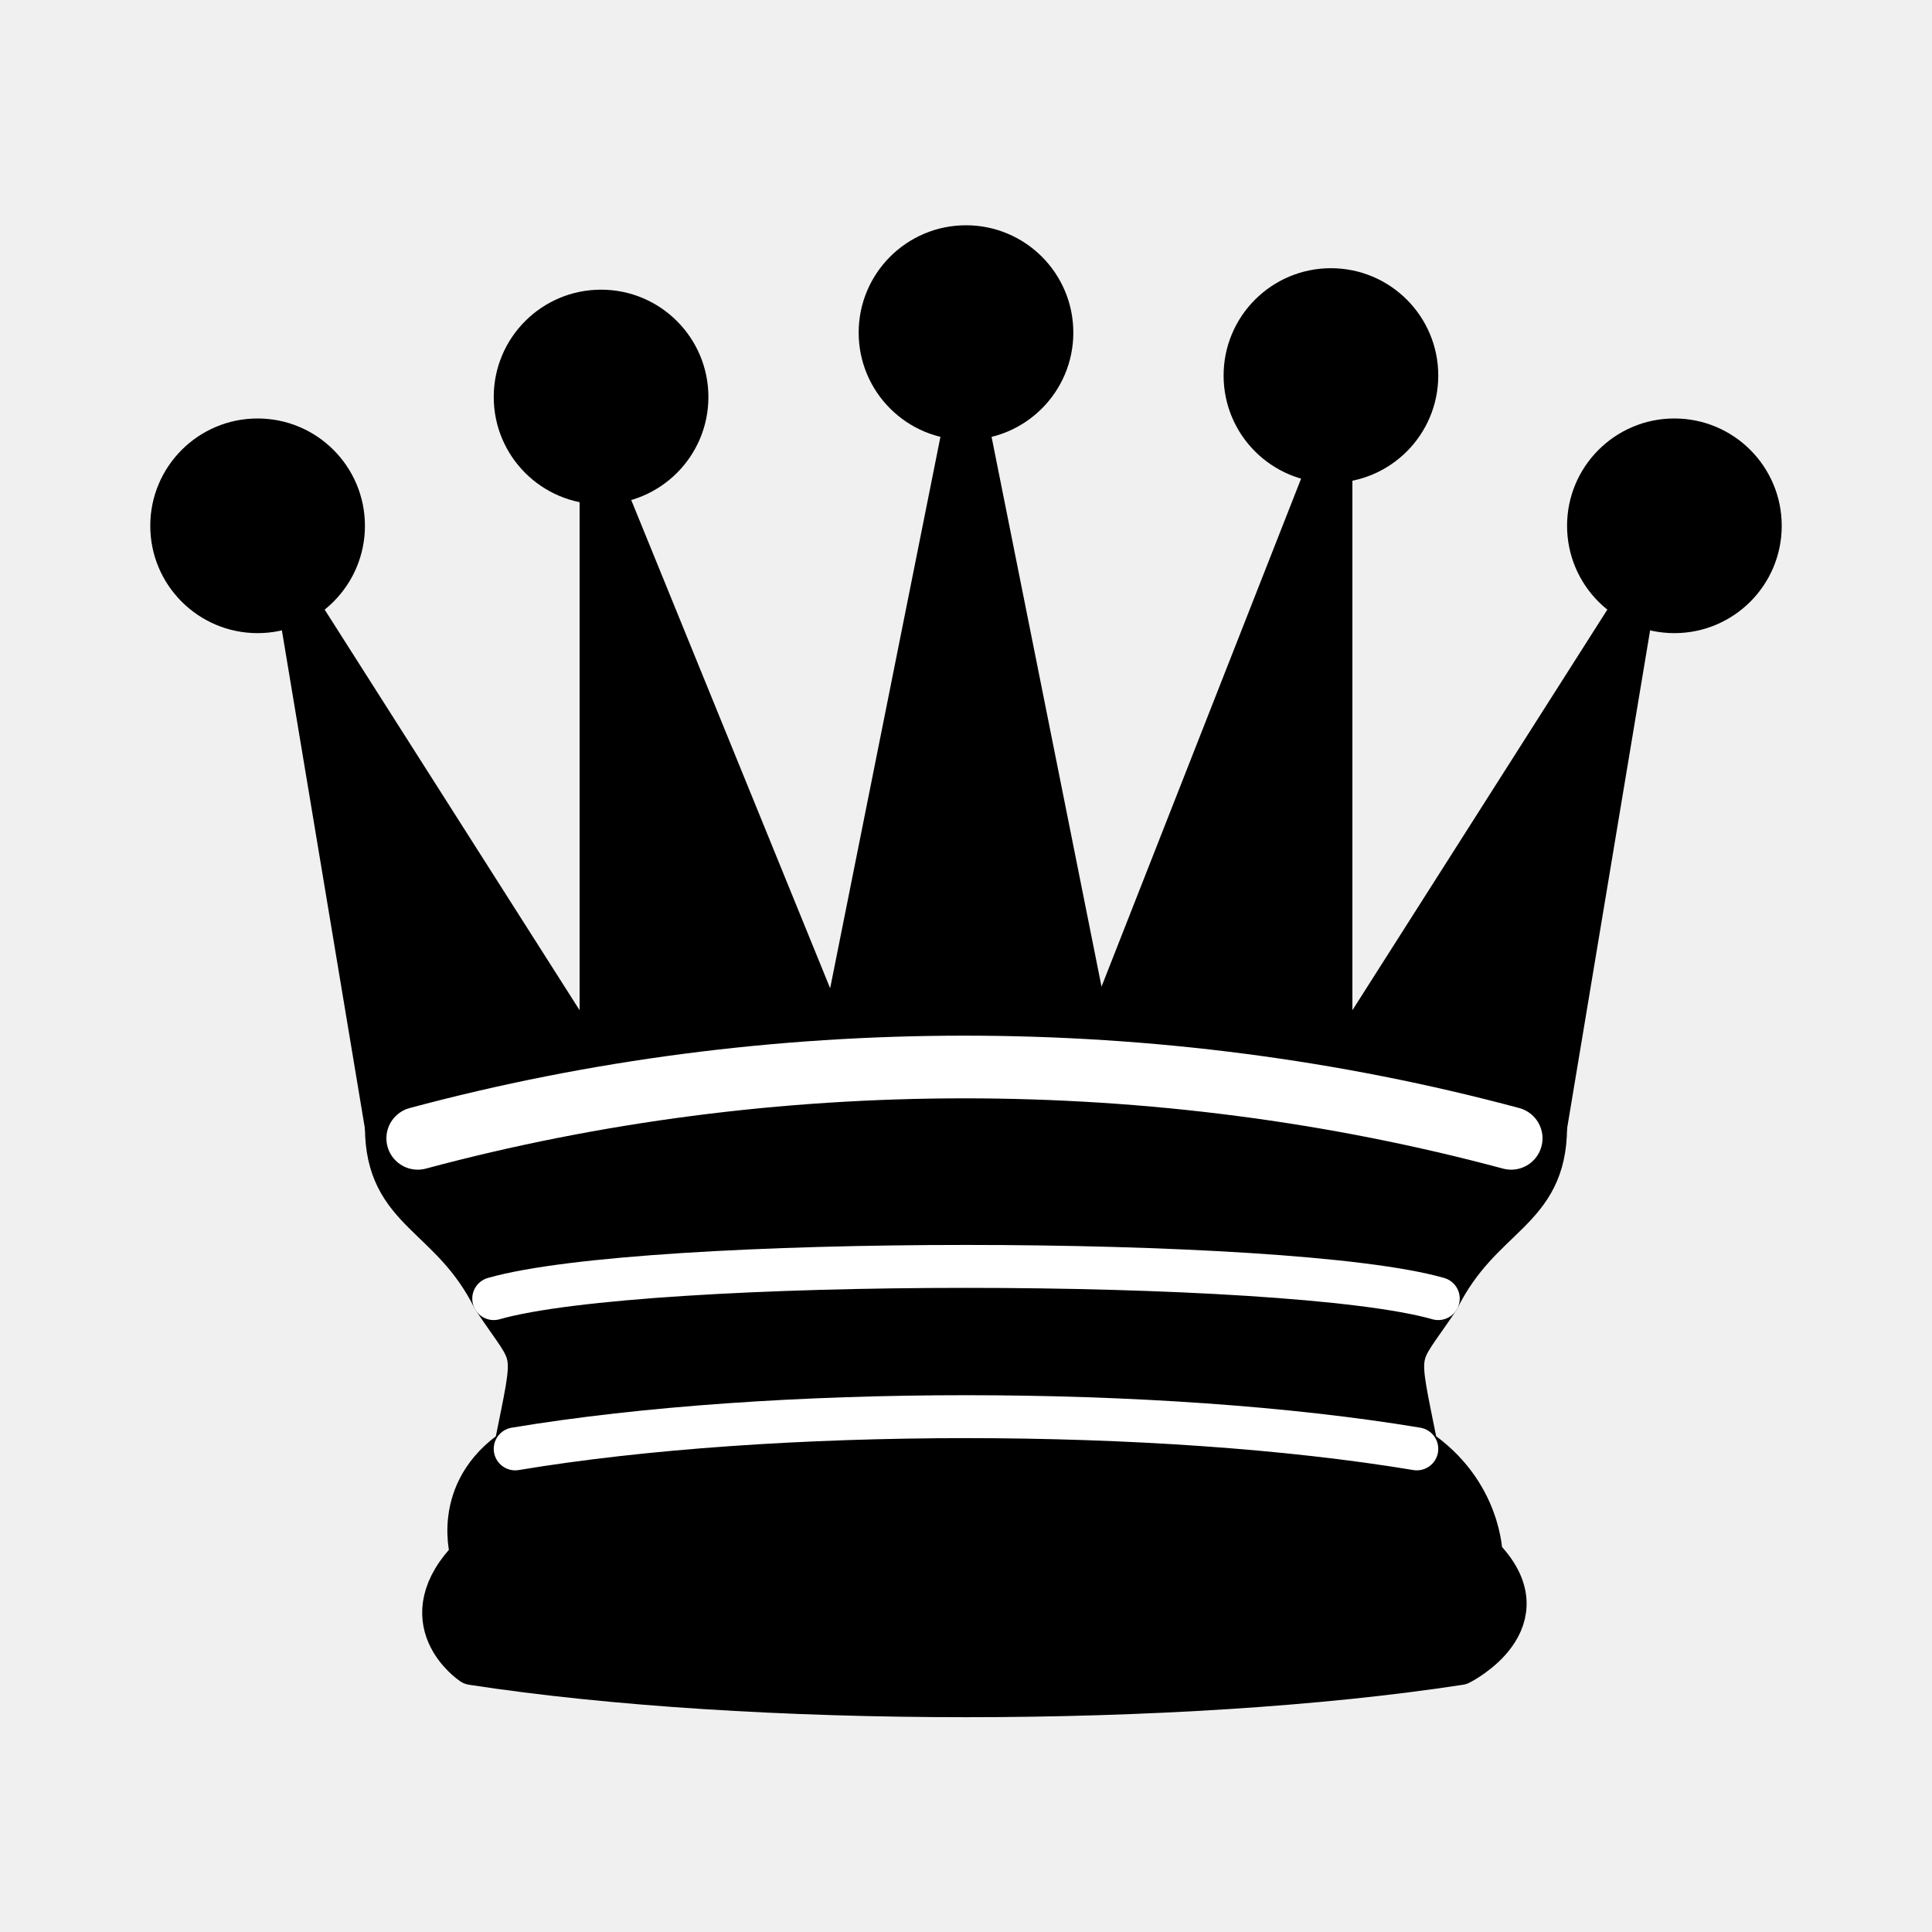
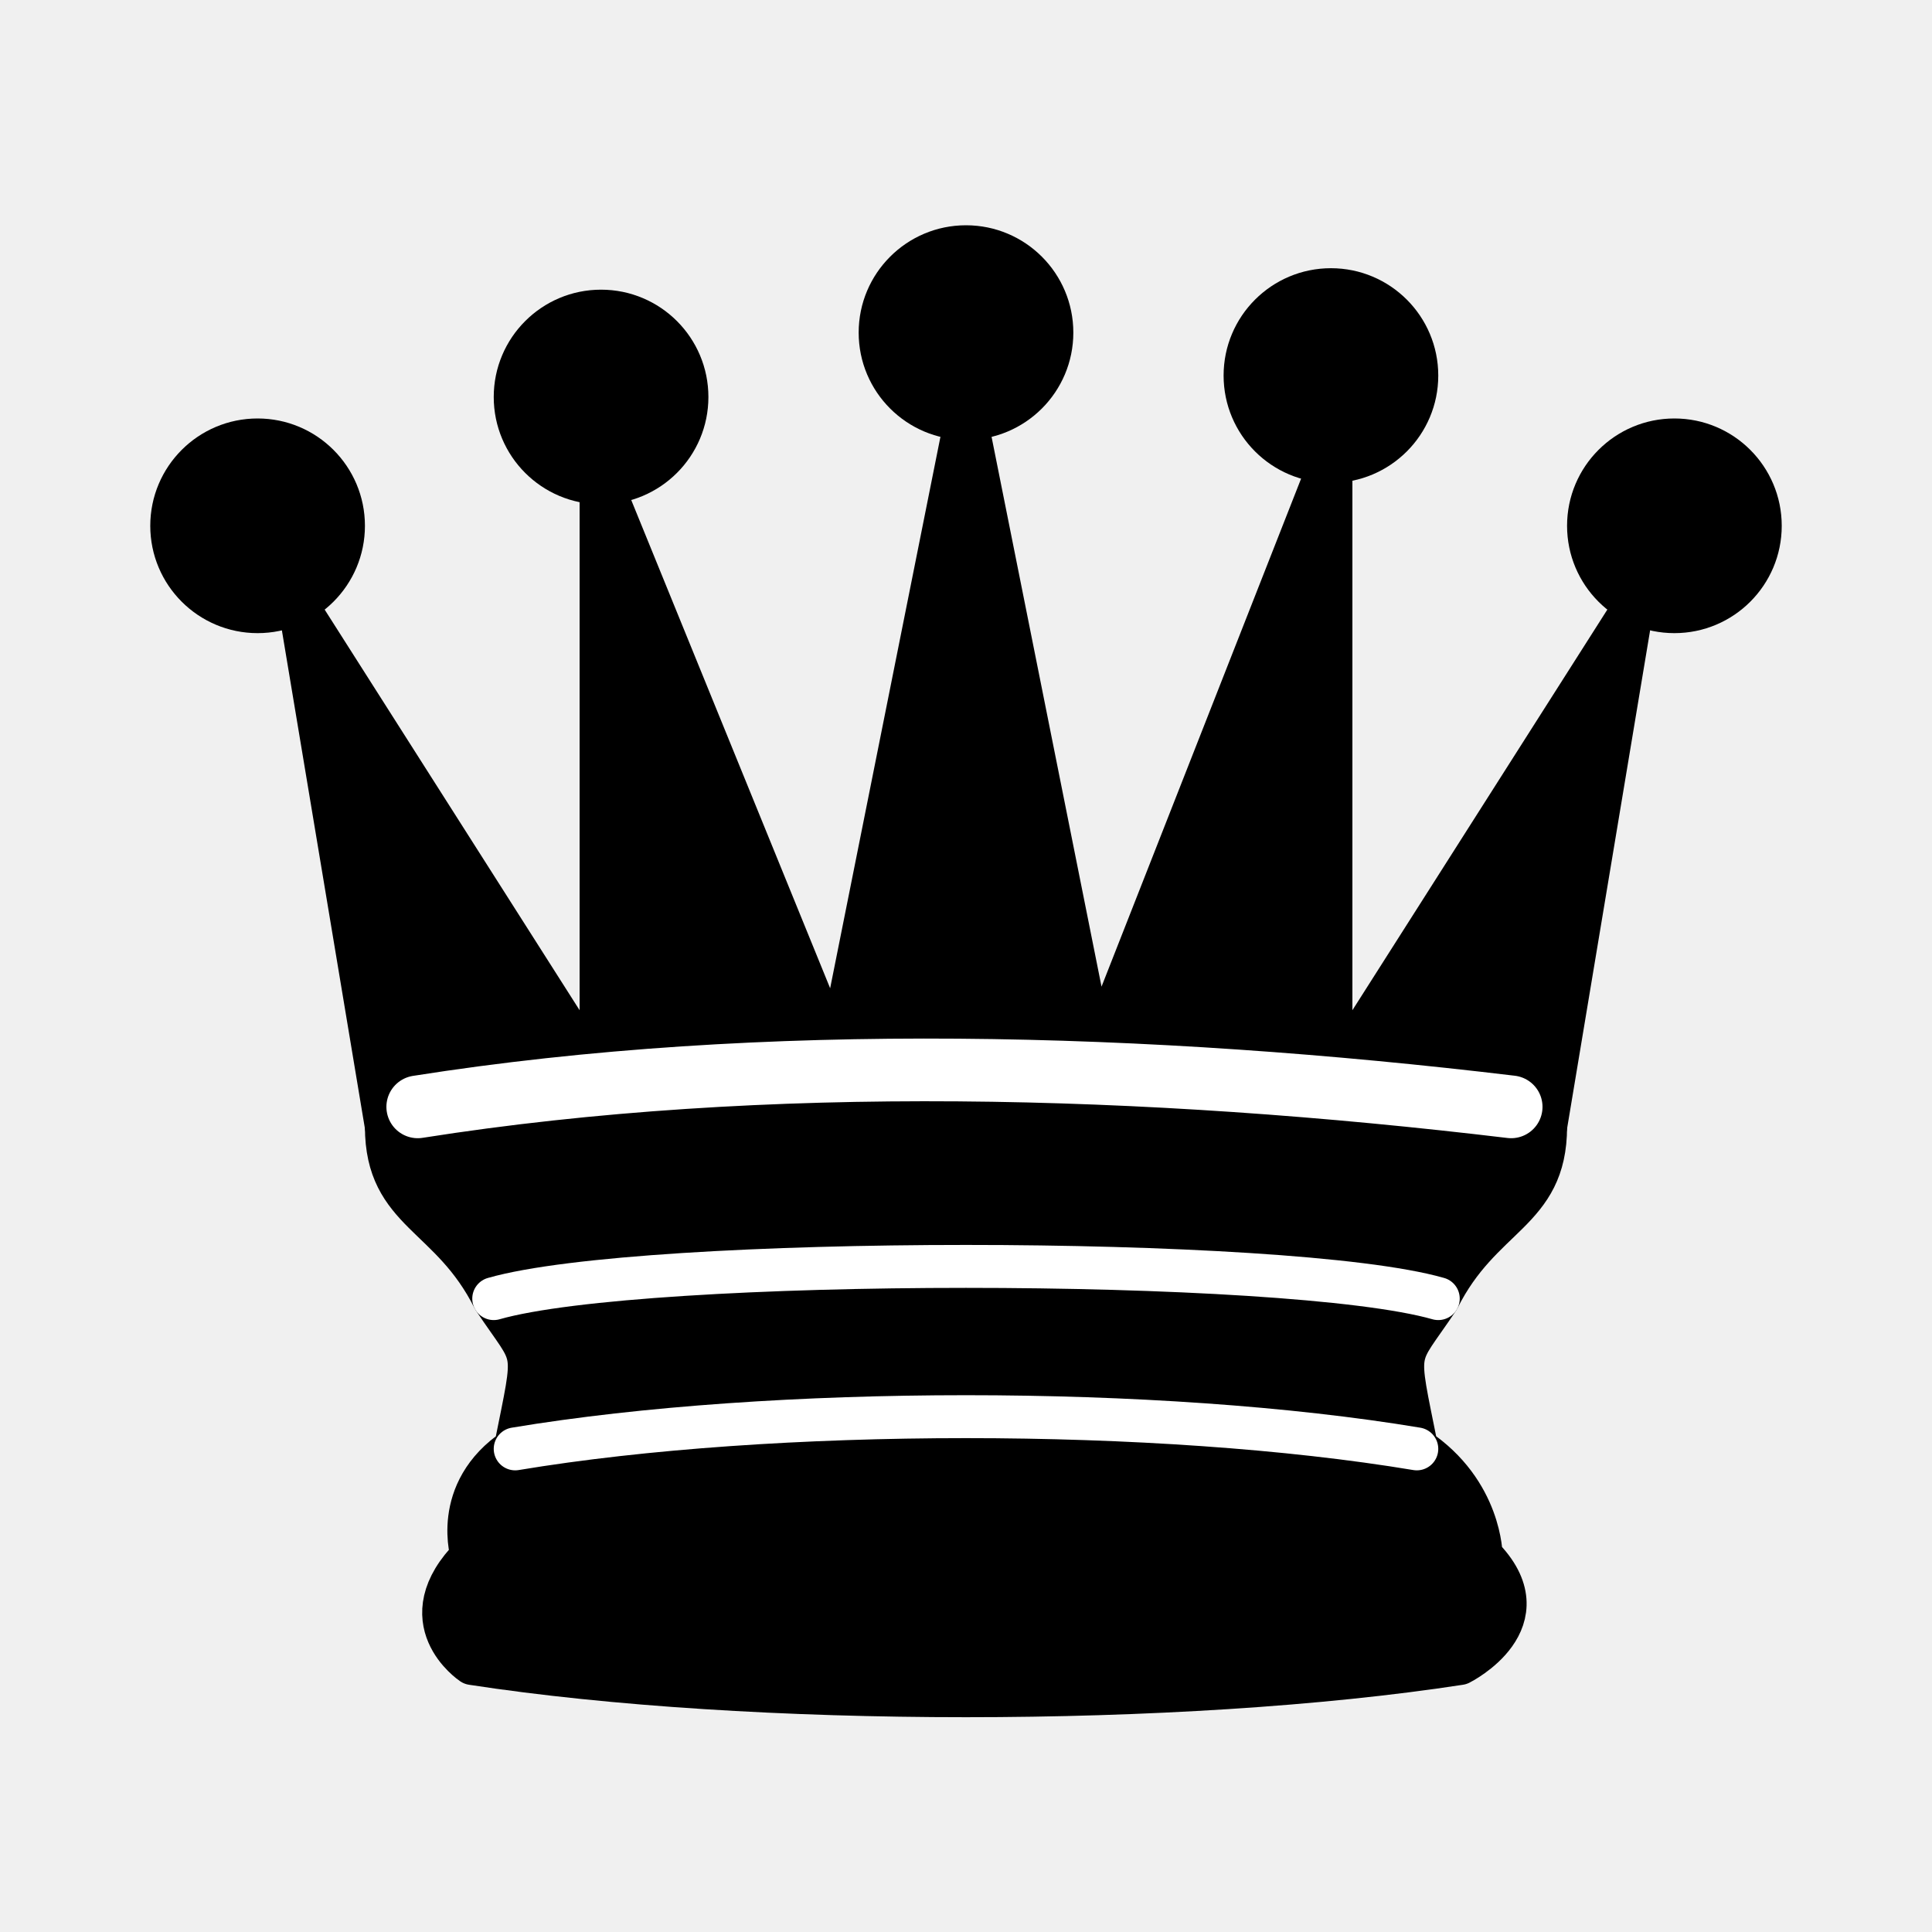
<svg xmlns="http://www.w3.org/2000/svg" version="1.0" viewBox="0 0 45 45">
  <g stroke-linejoin="round">
    <circle transform="scale(-1,1)" cx="-39" cy="12.247" r="2" stroke="#000" stroke-linecap="round" />
    <circle transform="scale(-1,1)" cx="-22.5" cy="7.747" r="2" stroke="#000" stroke-linecap="round" />
    <circle transform="scale(-1,1)" cx="-6" cy="12.247" r="2" stroke="#000" stroke-linecap="round" />
    <circle transform="scale(-1,1)" cx="-31" cy="8.747" r="2" stroke="#000" stroke-linecap="round" />
    <circle transform="scale(-1,1)" cx="-14" cy="9.247" r="2" stroke="#000" stroke-linecap="round" />
    <path d="m36 26.247c-8.5-1.5-21-1.5-27 0l-2-12 7 11v-14l5.5 13.5 3-15 3 15 5.5-14v14.5l7-11z" fill-rule="evenodd" stroke="#000" stroke-width="1px" />
    <path d="m36 26.247c0 2-1.5 2-2.5 4-1 1.5-1 1-0.5 3.5 1.5 1 1.5 2.5 1.5 2.5 1.5 1.5-0.5 2.5-0.5 2.5-6.5 1-16.5 1-23 0 0 0-1.5-1 0-2.5 0 0-0.5-1.5 1-2.5 0.5-2.5 0.5-2-0.5-3.5-1-2-2.5-2-2.5-4 8.5-1.5 18.5-1.5 27 0z" fill-rule="evenodd" stroke="#000" stroke-width="1px" />
    <path d="m33.5 30.247c-3.5-1-18.5-1-22 0" fill="none" stroke="#fff" stroke-linecap="round" stroke-width="1px" />
    <path d="m33 33.747c-6-1-15-1-21 0" fill="none" stroke="#fff" stroke-linecap="round" stroke-width="1px" />
-     <path d="m9.73 26.514a38.756 29.927 0 0 1 25.468 0" fill="none" stroke="#fff" stroke-linecap="round" stroke-linejoin="round" stroke-width="1.46" />
+     <path d="m9.73 25.781c8.076-1.274 17.003-1.014 25.468 0" fill="none" stroke="#fff" stroke-linecap="round" stroke-linejoin="round" stroke-width="1.46" />
  </g>
</svg>
